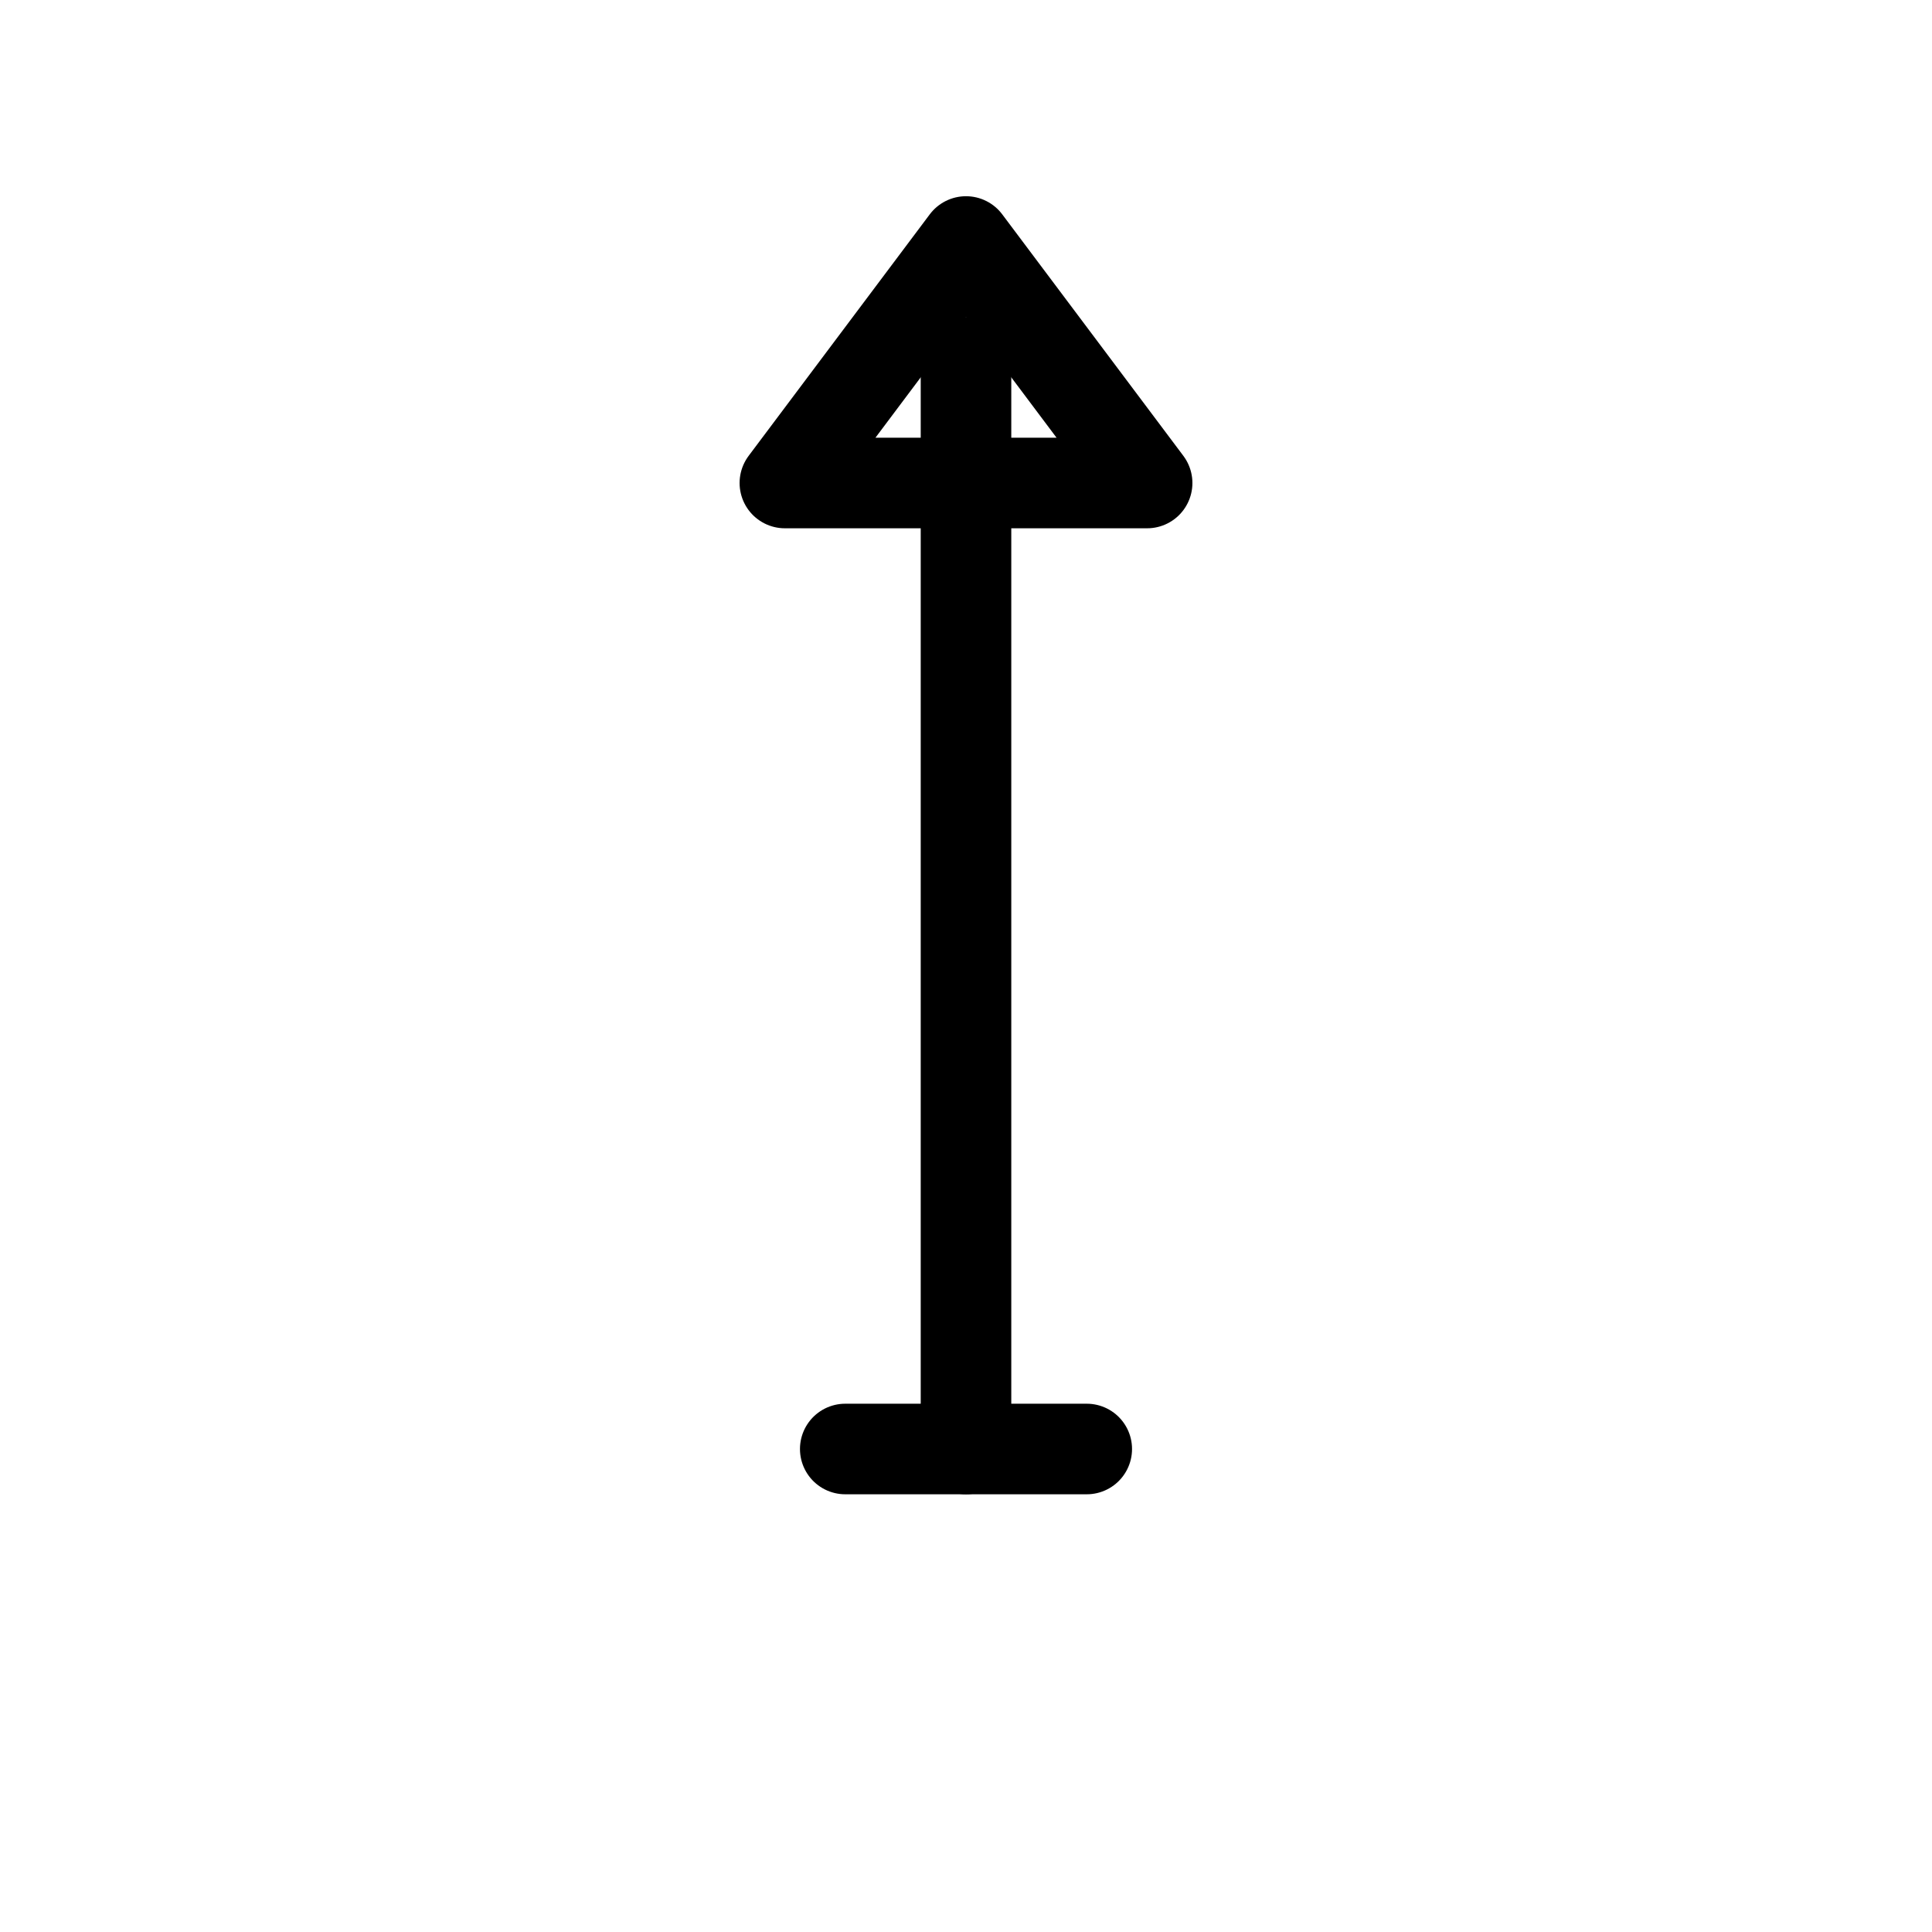
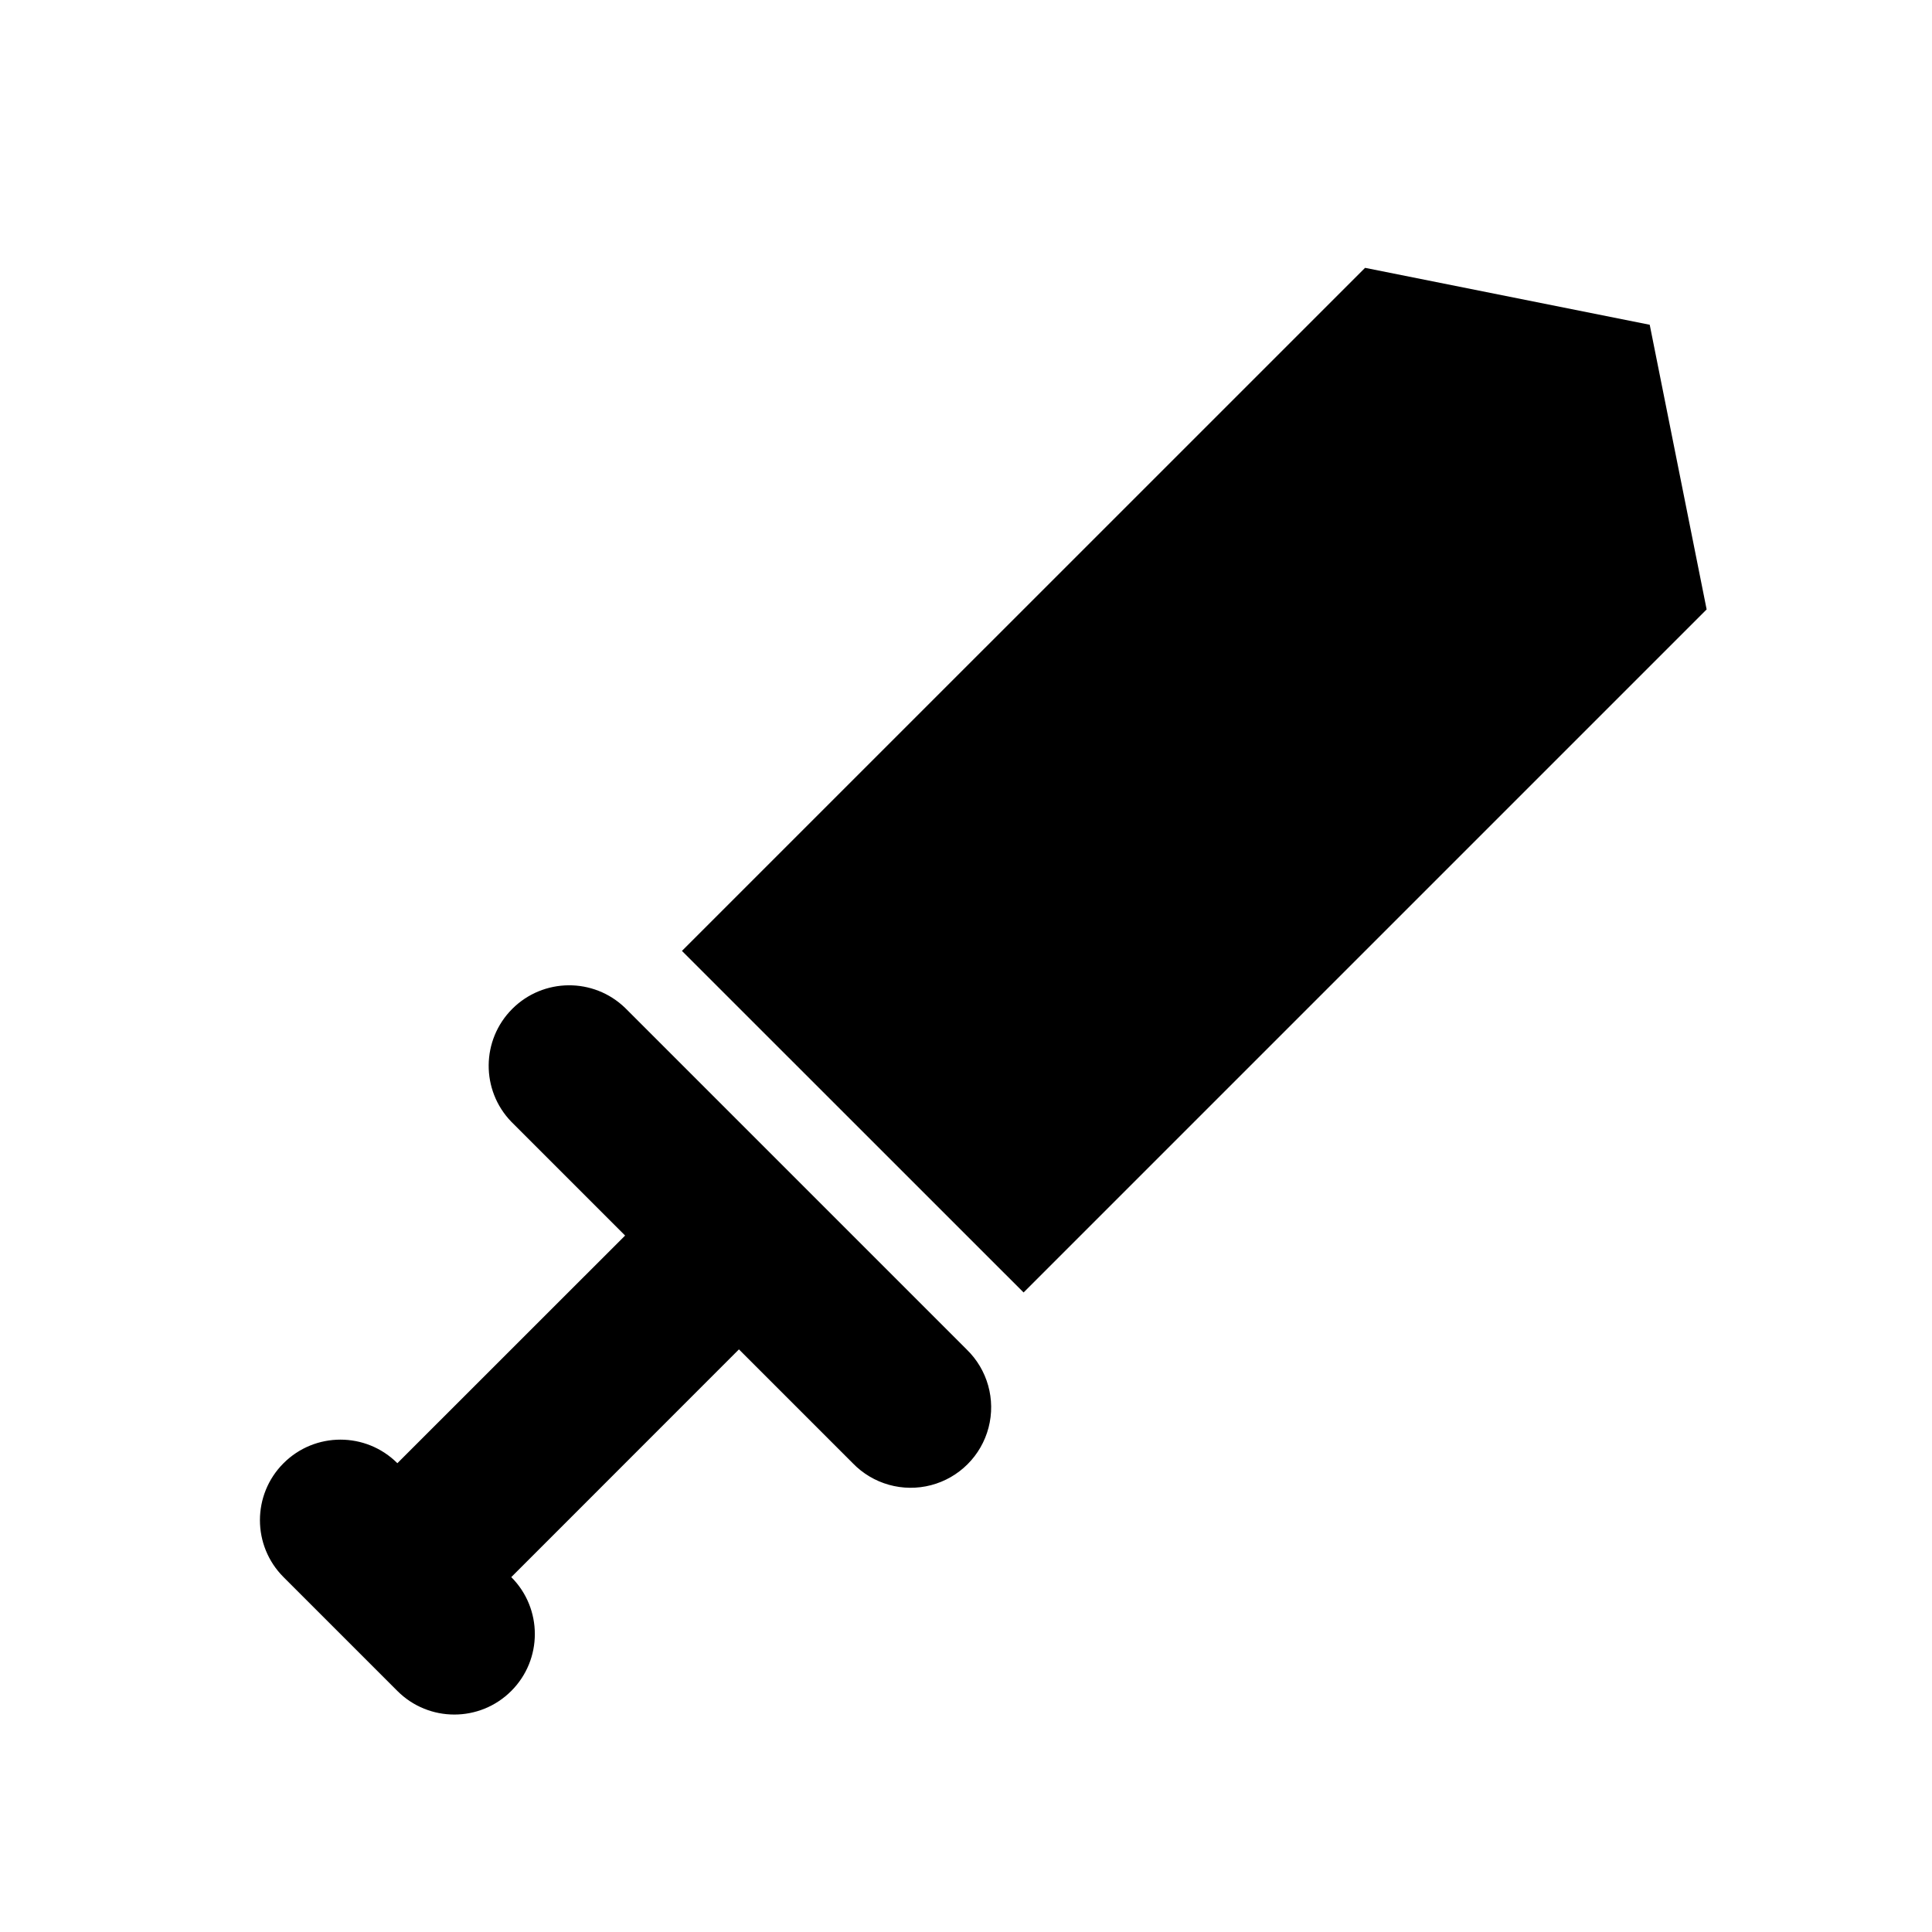
- <svg xmlns="http://www.w3.org/2000/svg" viewBox="0 0 64 64">
-   <g id="icon" fill="none" stroke="currentColor" stroke-width="3" stroke-linecap="round" stroke-linejoin="round">
-     <path d="M32 12v36" />
-     <path d="M28 48h8" />
-     <path d="M32 8l6 8H26z" />
+ <svg xmlns="http://www.w3.org/2000/svg" viewBox="0 0 64 64" version="1.1" id="svg5">
+   <defs id="defs9" />
+   <g id="icon" fill="currentColor" transform="matrix(2.6667,0,0,2.6667,6.29661,7.110169)">
+     <path d="M 9.646,14.096 A 1,1 0 1 1 8.232,15.51 L 6.818,14.096 3.99,16.925 A 1,1 0 0 1 2.575,18.339 L 1.161,16.925 A 1,1 0 0 1 2.575,15.51 L 5.404,12.682 3.99,11.268 A 1,1 0 0 1 5.404,9.854 Z m 0.708,-0.707 -4.244,-4.243 8.486,-8.485 3.536,0.707 0.707,3.536 z" id="path2" />
  </g>
</svg>
